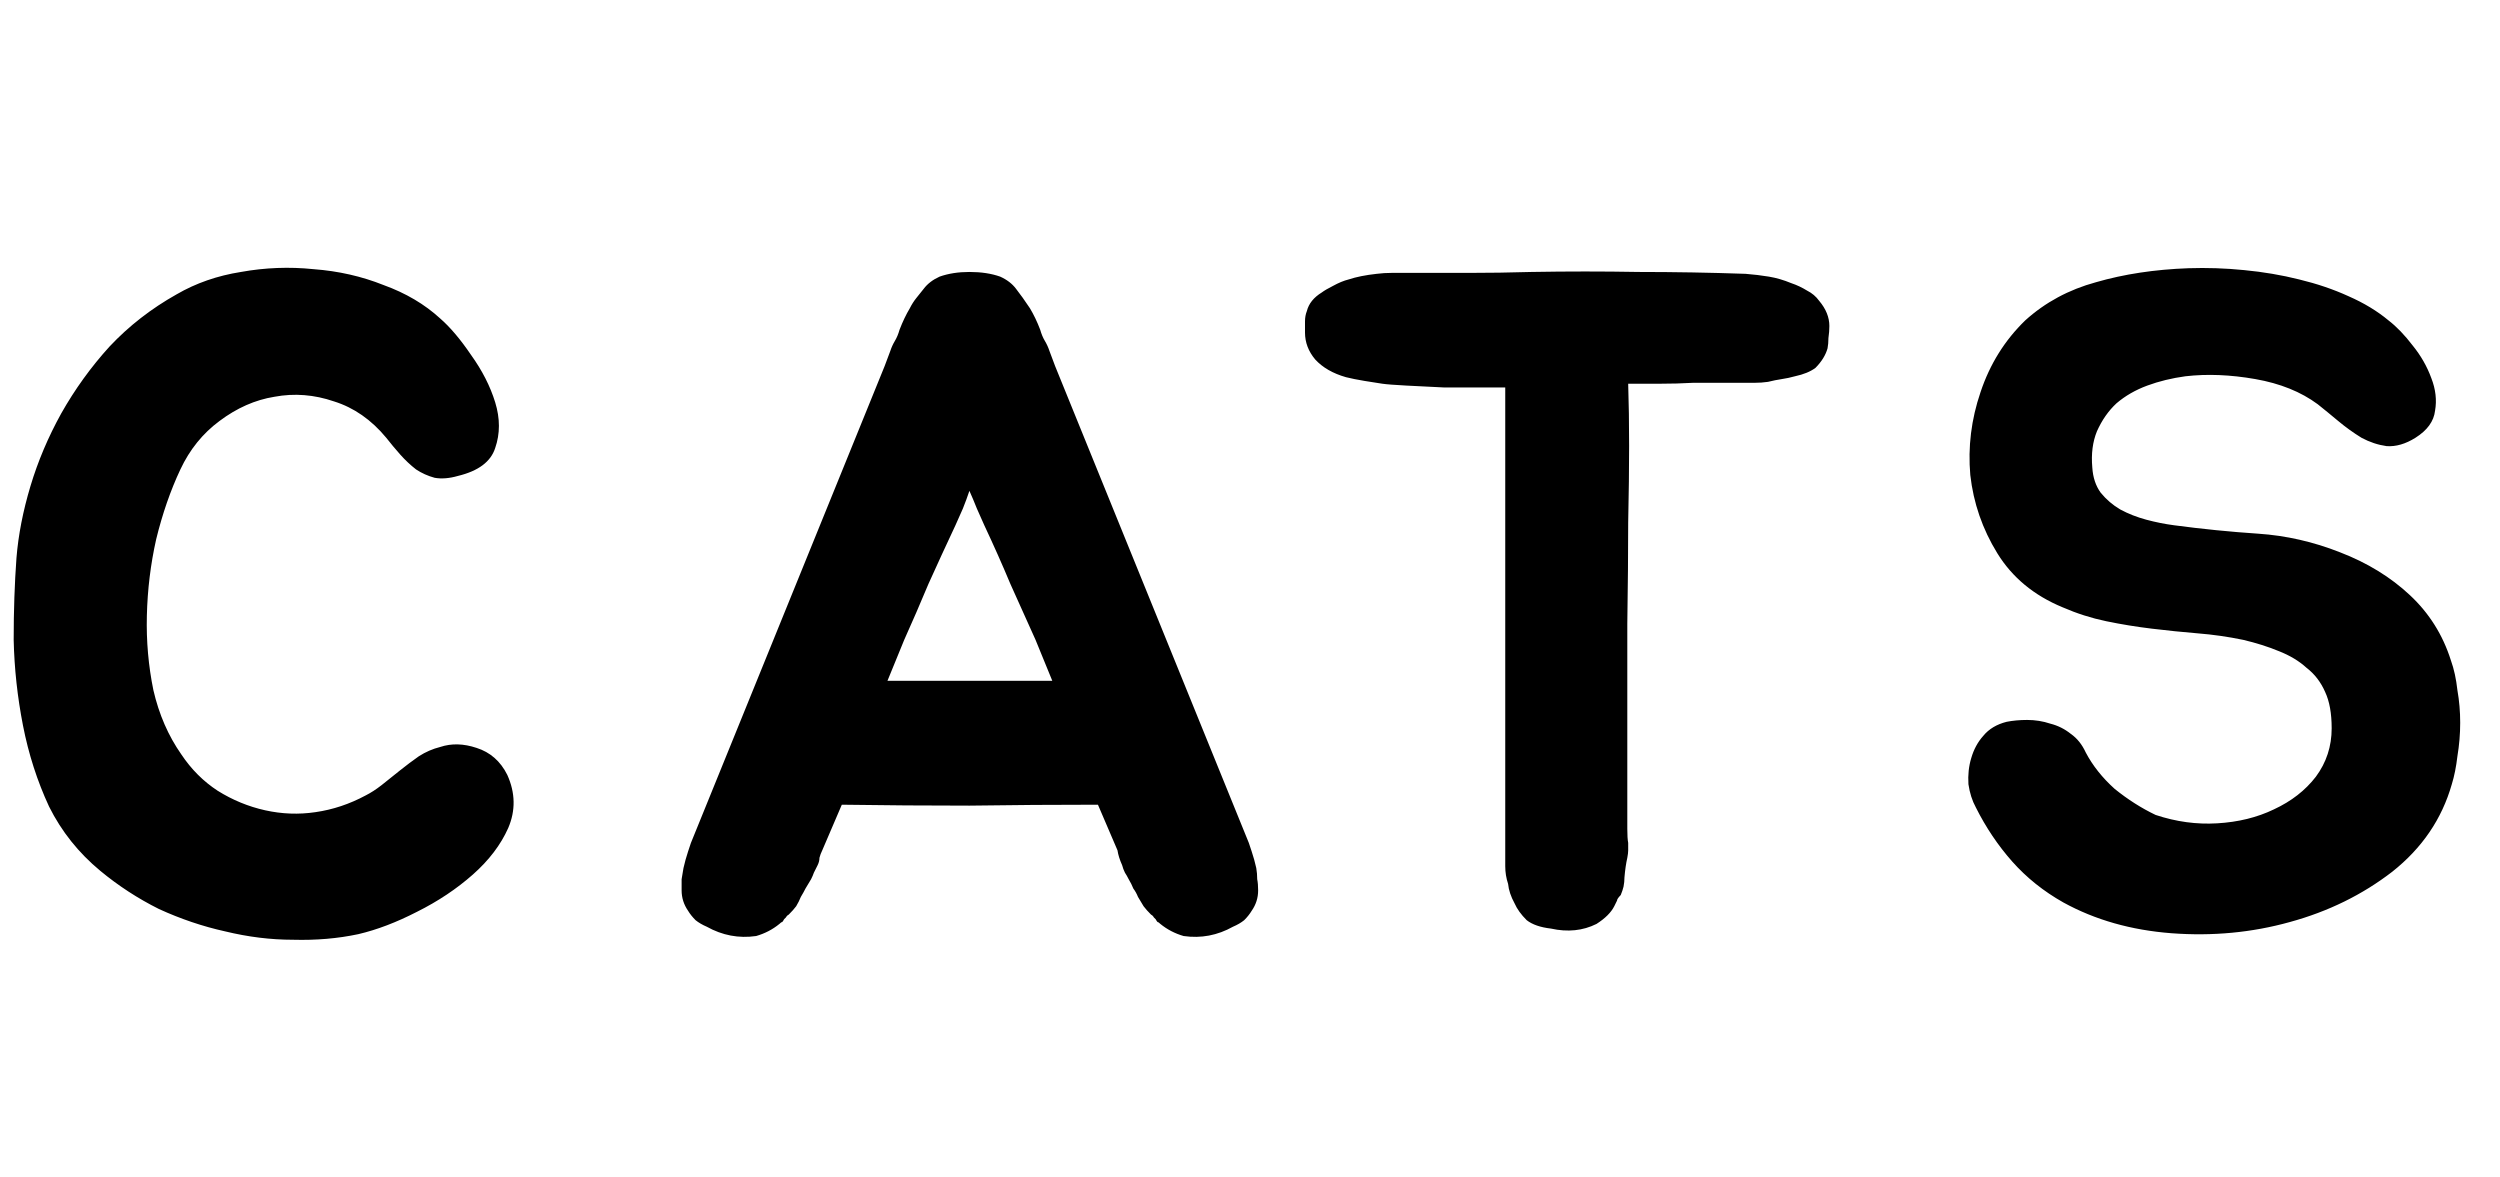
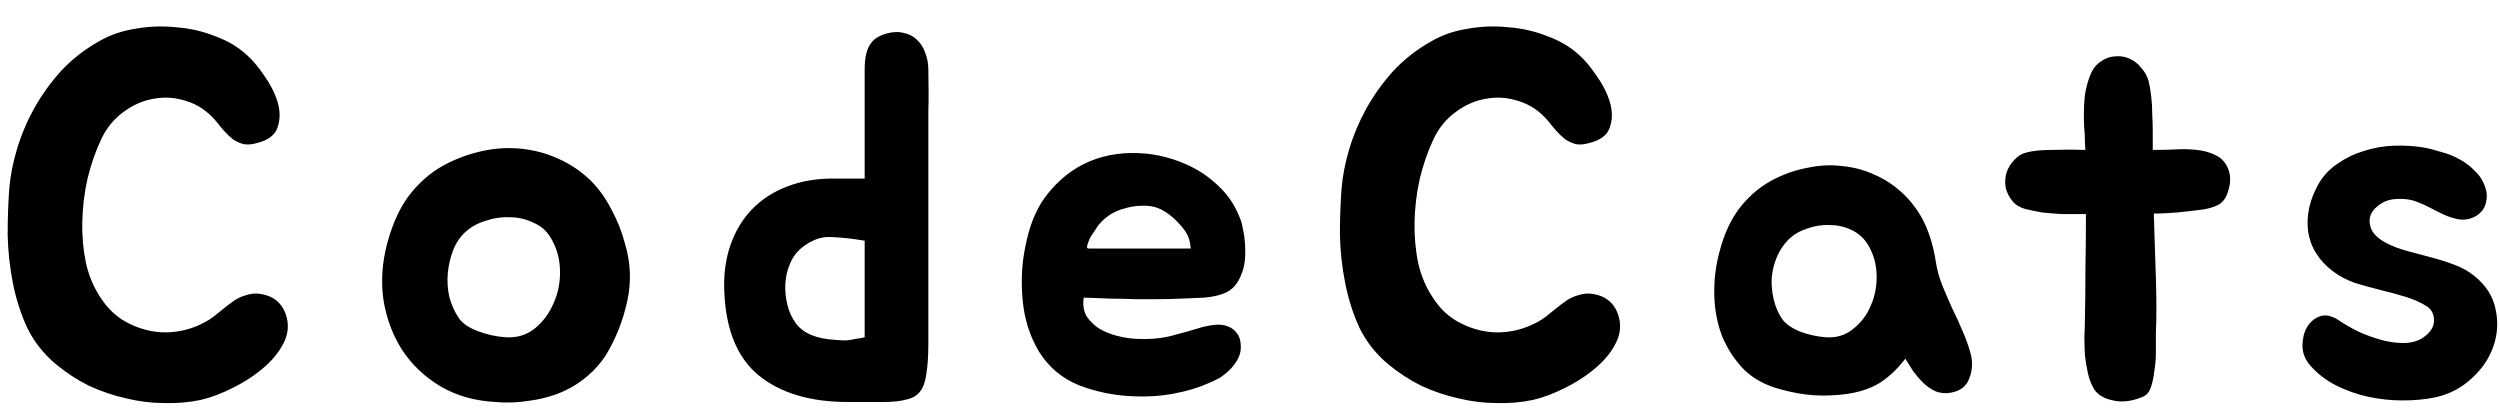
- <svg xmlns="http://www.w3.org/2000/svg" width="51" height="24" viewBox="0 0 51 15" fill="none">
-   <path d="M10.349 11.308C10.514 11.675 10.52 12.036 10.368 12.391C10.216 12.733 9.975 13.05 9.646 13.341C9.317 13.632 8.937 13.886 8.506 14.101C8.088 14.316 7.689 14.468 7.309 14.557C6.891 14.646 6.448 14.684 5.979 14.671C5.523 14.671 5.061 14.614 4.592 14.5C4.136 14.399 3.686 14.247 3.243 14.044C2.812 13.829 2.413 13.569 2.046 13.265C1.603 12.898 1.254 12.461 1.001 11.954C0.76 11.435 0.583 10.884 0.469 10.301C0.355 9.718 0.292 9.136 0.279 8.553C0.279 7.958 0.298 7.4 0.336 6.881C0.374 6.412 0.469 5.925 0.621 5.418C0.773 4.911 0.982 4.417 1.248 3.936C1.527 3.442 1.856 2.986 2.236 2.568C2.629 2.15 3.085 1.795 3.604 1.504C3.997 1.276 4.434 1.124 4.915 1.048C5.409 0.959 5.903 0.94 6.397 0.991C6.904 1.029 7.379 1.137 7.822 1.314C8.278 1.479 8.664 1.707 8.981 1.998C9.184 2.175 9.393 2.422 9.608 2.739C9.836 3.056 10.001 3.379 10.102 3.708C10.203 4.037 10.203 4.348 10.102 4.639C10.013 4.918 9.76 5.108 9.342 5.209C9.165 5.26 9.006 5.272 8.867 5.247C8.728 5.209 8.601 5.152 8.487 5.076C8.373 4.987 8.265 4.886 8.164 4.772C8.063 4.658 7.968 4.544 7.879 4.43C7.575 4.063 7.22 3.816 6.815 3.689C6.41 3.55 6.004 3.518 5.599 3.594C5.206 3.657 4.833 3.822 4.478 4.088C4.136 4.341 3.87 4.671 3.68 5.076C3.477 5.507 3.313 5.982 3.186 6.501C3.072 7.008 3.009 7.527 2.996 8.059C2.983 8.578 3.028 9.085 3.129 9.579C3.243 10.073 3.433 10.51 3.699 10.89C3.902 11.194 4.149 11.441 4.44 11.631C4.744 11.821 5.067 11.954 5.409 12.03C5.751 12.106 6.093 12.119 6.435 12.068C6.79 12.017 7.132 11.903 7.461 11.726C7.562 11.675 7.67 11.606 7.784 11.517C7.911 11.416 8.037 11.314 8.164 11.213C8.291 11.112 8.417 11.017 8.544 10.928C8.683 10.839 8.829 10.776 8.981 10.738C9.209 10.662 9.456 10.668 9.722 10.757C10.001 10.846 10.21 11.029 10.349 11.308ZM25.628 13.208C25.641 13.284 25.647 13.36 25.647 13.436C25.66 13.499 25.666 13.575 25.666 13.664C25.666 13.816 25.622 13.955 25.533 14.082C25.495 14.145 25.445 14.209 25.381 14.272C25.318 14.323 25.242 14.367 25.153 14.405C24.837 14.582 24.501 14.646 24.146 14.595C23.969 14.544 23.811 14.462 23.671 14.348C23.646 14.323 23.627 14.31 23.614 14.31C23.602 14.297 23.589 14.278 23.576 14.253C23.564 14.24 23.551 14.228 23.538 14.215C23.526 14.19 23.506 14.171 23.481 14.158C23.418 14.095 23.367 14.038 23.329 13.987C23.291 13.924 23.253 13.86 23.215 13.797C23.19 13.734 23.158 13.677 23.12 13.626C23.095 13.563 23.063 13.499 23.025 13.436C23 13.385 22.974 13.341 22.949 13.303C22.924 13.252 22.905 13.202 22.892 13.151C22.841 13.037 22.81 12.936 22.797 12.847L22.398 11.916C21.524 11.916 20.65 11.922 19.776 11.935C18.915 11.935 18.047 11.929 17.173 11.916L16.774 12.847C16.749 12.898 16.73 12.948 16.717 12.999C16.717 13.05 16.704 13.1 16.679 13.151C16.654 13.202 16.628 13.252 16.603 13.303C16.59 13.341 16.572 13.385 16.546 13.436C16.508 13.499 16.47 13.563 16.432 13.626C16.407 13.677 16.375 13.734 16.337 13.797C16.312 13.86 16.28 13.924 16.242 13.987C16.204 14.038 16.154 14.095 16.09 14.158C16.065 14.171 16.046 14.19 16.033 14.215C16.02 14.228 16.008 14.24 15.995 14.253C15.982 14.278 15.97 14.297 15.957 14.31C15.944 14.31 15.925 14.323 15.9 14.348C15.761 14.462 15.602 14.544 15.425 14.595C15.07 14.646 14.735 14.582 14.418 14.405C14.329 14.367 14.254 14.323 14.19 14.272C14.127 14.209 14.076 14.145 14.038 14.082C13.95 13.955 13.905 13.816 13.905 13.664C13.905 13.575 13.905 13.499 13.905 13.436C13.918 13.36 13.931 13.284 13.943 13.208C13.969 13.094 14 12.98 14.038 12.866C14.076 12.752 14.095 12.695 14.095 12.695L18.047 2.967L18.161 2.663C18.186 2.587 18.218 2.517 18.256 2.454C18.294 2.391 18.326 2.315 18.351 2.226C18.415 2.061 18.484 1.916 18.56 1.789C18.598 1.713 18.642 1.643 18.693 1.58C18.744 1.517 18.794 1.453 18.845 1.39C18.921 1.289 19.029 1.206 19.168 1.143C19.346 1.08 19.548 1.048 19.776 1.048C20.017 1.048 20.226 1.08 20.403 1.143C20.543 1.206 20.65 1.289 20.726 1.39C20.815 1.504 20.91 1.637 21.011 1.789C21.087 1.916 21.157 2.061 21.22 2.226C21.245 2.315 21.277 2.391 21.315 2.454C21.353 2.517 21.385 2.587 21.41 2.663L21.524 2.967L25.476 12.695C25.476 12.695 25.495 12.752 25.533 12.866C25.571 12.98 25.603 13.094 25.628 13.208ZM21.125 8.553C20.96 8.186 20.79 7.806 20.612 7.413C20.448 7.02 20.27 6.621 20.08 6.216C20.029 6.102 19.979 5.988 19.928 5.874C19.878 5.747 19.827 5.627 19.776 5.513C19.738 5.627 19.694 5.747 19.643 5.874C19.593 5.988 19.542 6.102 19.491 6.216C19.301 6.621 19.117 7.02 18.94 7.413C18.776 7.806 18.611 8.186 18.446 8.553L18.104 9.389H21.467L21.125 8.553ZM37.111 1.637C37.25 1.802 37.319 1.973 37.319 2.15C37.319 2.226 37.313 2.308 37.3 2.397C37.3 2.473 37.294 2.543 37.282 2.606C37.243 2.745 37.161 2.878 37.035 3.005C36.933 3.081 36.794 3.138 36.617 3.176C36.528 3.201 36.439 3.22 36.35 3.233C36.262 3.246 36.167 3.265 36.066 3.29C35.977 3.303 35.888 3.309 35.8 3.309C35.711 3.309 35.616 3.309 35.514 3.309H34.545C34.318 3.322 34.09 3.328 33.861 3.328C33.646 3.328 33.431 3.328 33.215 3.328C33.228 3.721 33.234 4.145 33.234 4.601C33.234 5.044 33.228 5.564 33.215 6.159C33.215 6.754 33.209 7.445 33.197 8.23C33.197 9.015 33.197 9.927 33.197 10.966V12.41C33.197 12.537 33.203 12.632 33.215 12.695C33.215 12.746 33.215 12.796 33.215 12.847C33.215 12.885 33.209 12.936 33.197 12.999C33.171 13.113 33.152 13.246 33.139 13.398C33.139 13.461 33.133 13.525 33.12 13.588C33.108 13.639 33.089 13.696 33.063 13.759C33.013 13.81 32.987 13.848 32.987 13.873L32.931 13.987C32.867 14.114 32.747 14.234 32.569 14.348C32.291 14.487 31.98 14.519 31.639 14.443C31.423 14.418 31.259 14.361 31.145 14.272C31.03 14.158 30.948 14.044 30.898 13.93C30.822 13.791 30.777 13.658 30.765 13.531C30.727 13.417 30.707 13.297 30.707 13.17V3.404C30.631 3.404 30.473 3.404 30.233 3.404C29.992 3.404 29.732 3.404 29.453 3.404C29.188 3.391 28.934 3.379 28.694 3.366C28.453 3.353 28.288 3.341 28.2 3.328C28.123 3.315 28.003 3.296 27.838 3.271C27.686 3.246 27.56 3.22 27.459 3.195C27.192 3.119 26.983 2.999 26.831 2.834C26.692 2.669 26.622 2.486 26.622 2.283C26.622 2.207 26.622 2.131 26.622 2.055C26.622 1.979 26.635 1.909 26.66 1.846C26.698 1.694 26.8 1.567 26.965 1.466C27.015 1.428 27.091 1.384 27.192 1.333C27.306 1.27 27.414 1.225 27.515 1.2C27.668 1.149 27.858 1.111 28.085 1.086C28.187 1.073 28.288 1.067 28.39 1.067C28.491 1.067 28.599 1.067 28.712 1.067C29.156 1.067 29.574 1.067 29.966 1.067C30.372 1.067 30.796 1.061 31.239 1.048C31.974 1.035 32.703 1.035 33.425 1.048C34.159 1.048 34.888 1.061 35.609 1.086C35.774 1.099 35.932 1.118 36.084 1.143C36.236 1.168 36.389 1.213 36.541 1.276C36.654 1.314 36.762 1.365 36.864 1.428C36.965 1.479 37.047 1.548 37.111 1.637ZM49.998 8.971C50.062 9.148 50.106 9.351 50.131 9.579C50.169 9.794 50.188 10.016 50.188 10.244C50.188 10.472 50.169 10.7 50.131 10.928C50.106 11.143 50.068 11.333 50.017 11.498C49.815 12.207 49.409 12.803 48.801 13.284C48.193 13.753 47.497 14.095 46.711 14.31C45.939 14.525 45.134 14.601 44.298 14.538C43.475 14.475 42.74 14.266 42.094 13.911C41.689 13.683 41.341 13.404 41.049 13.075C40.758 12.746 40.511 12.378 40.308 11.973C40.232 11.834 40.182 11.675 40.156 11.498C40.144 11.308 40.163 11.131 40.213 10.966C40.264 10.789 40.346 10.637 40.46 10.51C40.574 10.371 40.733 10.276 40.935 10.225C41.062 10.2 41.201 10.187 41.353 10.187C41.518 10.187 41.676 10.212 41.828 10.263C41.98 10.301 42.12 10.371 42.246 10.472C42.373 10.561 42.474 10.687 42.55 10.852C42.69 11.118 42.886 11.365 43.139 11.593C43.405 11.808 43.684 11.986 43.975 12.125C44.393 12.264 44.811 12.321 45.229 12.296C45.66 12.271 46.046 12.176 46.388 12.011C46.743 11.846 47.028 11.625 47.243 11.346C47.459 11.055 47.566 10.725 47.566 10.358C47.566 10.054 47.522 9.807 47.433 9.617C47.345 9.414 47.218 9.25 47.053 9.123C46.901 8.984 46.711 8.87 46.483 8.781C46.268 8.692 46.027 8.616 45.761 8.553C45.457 8.49 45.147 8.445 44.83 8.42C44.526 8.395 44.216 8.363 43.899 8.325C43.583 8.287 43.272 8.236 42.968 8.173C42.664 8.11 42.367 8.015 42.075 7.888C41.493 7.647 41.049 7.28 40.745 6.786C40.441 6.292 40.258 5.76 40.194 5.19C40.144 4.62 40.213 4.056 40.403 3.499C40.593 2.929 40.897 2.441 41.315 2.036C41.721 1.669 42.202 1.409 42.759 1.257C43.329 1.092 43.956 0.997 44.64 0.972C45.02 0.959 45.4 0.972 45.78 1.01C46.173 1.048 46.547 1.111 46.901 1.2C47.269 1.289 47.604 1.403 47.908 1.542C48.225 1.681 48.497 1.846 48.725 2.036C48.89 2.163 49.055 2.334 49.219 2.549C49.384 2.752 49.511 2.973 49.599 3.214C49.688 3.442 49.713 3.664 49.675 3.879C49.65 4.094 49.517 4.278 49.276 4.43C49.074 4.557 48.877 4.614 48.687 4.601C48.51 4.576 48.339 4.519 48.174 4.43C48.01 4.329 47.851 4.215 47.699 4.088C47.547 3.961 47.408 3.847 47.281 3.746C46.939 3.493 46.515 3.322 46.008 3.233C45.502 3.144 45.027 3.125 44.583 3.176C44.305 3.214 44.045 3.277 43.804 3.366C43.564 3.455 43.355 3.575 43.177 3.727C43.013 3.879 42.88 4.069 42.778 4.297C42.69 4.512 42.658 4.759 42.683 5.038C42.696 5.241 42.753 5.412 42.854 5.551C42.968 5.69 43.101 5.804 43.253 5.893C43.418 5.982 43.595 6.051 43.785 6.102C43.975 6.153 44.165 6.191 44.355 6.216C44.925 6.292 45.495 6.349 46.065 6.387C46.635 6.425 47.193 6.552 47.737 6.767C48.295 6.982 48.77 7.274 49.162 7.641C49.555 8.008 49.834 8.452 49.998 8.971Z" fill="currentColor" />
+ <svg xmlns="http://www.w3.org/2000/svg" width="91" height="15" viewBox="0 0 91 15" fill="none">
+   <path d="M10.349 11.308C10.514 11.675 10.52 12.036 10.368 12.391C10.216 12.733 9.975 13.05 9.646 13.341C9.317 13.632 8.937 13.886 8.506 14.101C8.088 14.316 7.689 14.468 7.309 14.557C6.891 14.646 6.448 14.684 5.979 14.671C5.523 14.671 5.061 14.614 4.592 14.5C4.136 14.399 3.686 14.247 3.243 14.044C2.812 13.829 2.413 13.569 2.046 13.265C1.603 12.898 1.254 12.461 1.001 11.954C0.76 11.435 0.583 10.884 0.469 10.301C0.355 9.718 0.292 9.136 0.279 8.553C0.279 7.958 0.298 7.4 0.336 6.881C0.374 6.412 0.469 5.925 0.621 5.418C0.773 4.911 0.982 4.417 1.248 3.936C1.527 3.442 1.856 2.986 2.236 2.568C2.629 2.15 3.085 1.795 3.604 1.504C3.997 1.276 4.434 1.124 4.915 1.048C5.409 0.959 5.903 0.94 6.397 0.991C6.904 1.029 7.379 1.137 7.822 1.314C8.278 1.479 8.664 1.707 8.981 1.998C9.184 2.175 9.393 2.422 9.608 2.739C9.836 3.056 10.001 3.379 10.102 3.708C10.203 4.037 10.203 4.348 10.102 4.639C10.013 4.918 9.76 5.108 9.342 5.209C9.165 5.26 9.006 5.272 8.867 5.247C8.728 5.209 8.601 5.152 8.487 5.076C8.373 4.987 8.265 4.886 8.164 4.772C8.063 4.658 7.968 4.544 7.879 4.43C7.575 4.063 7.22 3.816 6.815 3.689C6.41 3.55 6.004 3.518 5.599 3.594C5.206 3.657 4.833 3.822 4.478 4.088C4.136 4.341 3.87 4.671 3.68 5.076C3.477 5.507 3.313 5.982 3.186 6.501C3.072 7.008 3.009 7.527 2.996 8.059C2.983 8.578 3.028 9.085 3.129 9.579C3.243 10.073 3.433 10.51 3.699 10.89C3.902 11.194 4.149 11.441 4.44 11.631C4.744 11.821 5.067 11.954 5.409 12.03C5.751 12.106 6.093 12.119 6.435 12.068C6.79 12.017 7.132 11.903 7.461 11.726C7.562 11.675 7.67 11.606 7.784 11.517C7.911 11.416 8.037 11.314 8.164 11.213C8.291 11.112 8.417 11.017 8.544 10.928C8.683 10.839 8.829 10.776 8.981 10.738C9.209 10.662 9.456 10.668 9.722 10.757C10.001 10.846 10.21 11.029 10.349 11.308ZM16.356 5.912C16.774 5.709 17.211 5.564 17.667 5.475C18.123 5.386 18.573 5.367 19.016 5.418C19.472 5.469 19.909 5.589 20.327 5.779C20.758 5.969 21.151 6.235 21.505 6.577C21.797 6.868 22.05 7.223 22.265 7.641C22.48 8.046 22.639 8.445 22.74 8.838C22.956 9.535 22.987 10.238 22.835 10.947C22.683 11.656 22.424 12.315 22.056 12.923C21.879 13.202 21.657 13.455 21.391 13.683C21.138 13.898 20.866 14.076 20.574 14.215C20.194 14.392 19.782 14.513 19.339 14.576C18.896 14.652 18.465 14.671 18.047 14.633C17.287 14.595 16.616 14.405 16.033 14.063C15.463 13.721 15.001 13.284 14.646 12.752C14.304 12.22 14.076 11.618 13.962 10.947C13.861 10.263 13.905 9.566 14.095 8.857C14.298 8.097 14.589 7.483 14.969 7.014C15.362 6.533 15.824 6.165 16.356 5.912ZM16.926 8.458C16.736 8.635 16.59 8.857 16.489 9.123C16.388 9.389 16.325 9.668 16.299 9.959C16.274 10.238 16.293 10.523 16.356 10.814C16.432 11.093 16.546 11.346 16.698 11.574C16.825 11.764 17.053 11.922 17.382 12.049C17.712 12.176 18.053 12.252 18.408 12.277C18.814 12.302 19.168 12.195 19.472 11.954C19.776 11.701 20.004 11.39 20.156 11.023C20.321 10.656 20.397 10.257 20.384 9.826C20.372 9.395 20.258 9.003 20.042 8.648C19.89 8.395 19.675 8.211 19.396 8.097C19.13 7.97 18.845 7.907 18.541 7.907C18.25 7.894 17.959 7.939 17.667 8.04C17.376 8.129 17.129 8.268 16.926 8.458ZM32.272 1.219C32.513 1.156 32.722 1.149 32.899 1.2C33.089 1.238 33.248 1.32 33.374 1.447C33.514 1.574 33.615 1.732 33.678 1.922C33.754 2.112 33.792 2.321 33.792 2.549C33.805 3.182 33.805 3.676 33.792 4.031C33.792 4.386 33.792 4.696 33.792 4.962V10.795C33.792 11.479 33.792 12.049 33.792 12.505C33.792 12.961 33.767 13.335 33.716 13.626C33.678 13.905 33.602 14.114 33.488 14.253C33.387 14.392 33.228 14.487 33.013 14.538C32.798 14.601 32.513 14.633 32.158 14.633C31.816 14.633 31.386 14.633 30.866 14.633C29.498 14.633 28.415 14.31 27.617 13.664C26.832 13.018 26.414 11.992 26.363 10.586C26.338 9.978 26.414 9.421 26.591 8.914C26.768 8.407 27.028 7.977 27.37 7.622C27.725 7.255 28.155 6.976 28.662 6.786C29.181 6.583 29.77 6.488 30.429 6.501H31.474V3.1C31.474 2.897 31.474 2.701 31.474 2.511C31.474 2.308 31.493 2.125 31.531 1.96C31.569 1.783 31.645 1.631 31.759 1.504C31.873 1.377 32.044 1.282 32.272 1.219ZM28.966 11.764C29.232 12.131 29.713 12.334 30.41 12.372C30.549 12.385 30.683 12.391 30.809 12.391C30.936 12.378 31.05 12.359 31.151 12.334C31.265 12.321 31.373 12.302 31.474 12.277V8.762C31.031 8.686 30.625 8.642 30.258 8.629C29.904 8.604 29.549 8.73 29.194 9.009C29.004 9.161 28.858 9.357 28.757 9.598C28.656 9.826 28.599 10.073 28.586 10.339C28.573 10.592 28.599 10.846 28.662 11.099C28.726 11.352 28.827 11.574 28.966 11.764ZM43.799 11.897C43.951 11.859 44.103 11.834 44.255 11.821C44.419 11.808 44.565 11.827 44.692 11.878C44.831 11.929 44.945 12.017 45.034 12.144C45.122 12.258 45.167 12.423 45.167 12.638C45.167 12.79 45.129 12.936 45.053 13.075C44.977 13.214 44.882 13.341 44.768 13.455C44.654 13.569 44.527 13.67 44.388 13.759C44.248 13.835 44.115 13.898 43.989 13.949C43.621 14.114 43.197 14.24 42.716 14.329C42.247 14.418 41.759 14.449 41.253 14.424C40.569 14.399 39.91 14.266 39.277 14.025C38.656 13.772 38.168 13.36 37.814 12.79C37.484 12.233 37.288 11.612 37.225 10.928C37.161 10.244 37.193 9.598 37.32 8.99C37.459 8.255 37.693 7.66 38.023 7.204C38.365 6.735 38.77 6.362 39.239 6.083C39.809 5.754 40.448 5.583 41.158 5.57C41.867 5.557 42.545 5.697 43.191 5.988C43.621 6.178 44.008 6.438 44.35 6.767C44.692 7.084 44.951 7.47 45.129 7.926C45.179 8.04 45.217 8.179 45.243 8.344C45.281 8.509 45.306 8.686 45.319 8.876C45.331 9.053 45.331 9.231 45.319 9.408C45.306 9.585 45.274 9.744 45.224 9.883C45.148 10.111 45.053 10.288 44.939 10.415C44.825 10.542 44.679 10.637 44.502 10.7C44.324 10.763 44.109 10.808 43.856 10.833C43.615 10.846 43.324 10.858 42.982 10.871C42.678 10.884 42.393 10.89 42.127 10.89C41.861 10.89 41.588 10.89 41.31 10.89C41.031 10.877 40.74 10.871 40.436 10.871C40.144 10.858 39.815 10.846 39.448 10.833C39.41 11.086 39.441 11.308 39.543 11.498C39.657 11.675 39.809 11.827 39.999 11.954C40.189 12.068 40.404 12.157 40.645 12.22C40.885 12.283 41.12 12.321 41.348 12.334C41.778 12.359 42.19 12.328 42.583 12.239C42.975 12.138 43.381 12.024 43.799 11.897ZM42.982 8.211C42.741 7.932 42.488 7.73 42.222 7.603C42.019 7.514 41.804 7.476 41.576 7.489C41.36 7.489 41.151 7.521 40.949 7.584C40.581 7.673 40.271 7.863 40.018 8.154C39.992 8.179 39.948 8.243 39.885 8.344C39.821 8.433 39.758 8.528 39.695 8.629C39.644 8.73 39.606 8.825 39.581 8.914C39.555 9.003 39.568 9.047 39.619 9.047H43.343C43.33 8.87 43.298 8.724 43.248 8.61C43.197 8.483 43.108 8.35 42.982 8.211ZM58.843 11.308C59.008 11.675 59.014 12.036 58.862 12.391C58.711 12.733 58.47 13.05 58.141 13.341C57.811 13.632 57.431 13.886 57.001 14.101C56.583 14.316 56.184 14.468 55.803 14.557C55.386 14.646 54.942 14.684 54.474 14.671C54.017 14.671 53.555 14.614 53.087 14.5C52.63 14.399 52.181 14.247 51.737 14.044C51.307 13.829 50.908 13.569 50.541 13.265C50.097 12.898 49.749 12.461 49.495 11.954C49.255 11.435 49.078 10.884 48.964 10.301C48.849 9.718 48.786 9.136 48.773 8.553C48.773 7.958 48.792 7.4 48.831 6.881C48.868 6.412 48.964 5.925 49.115 5.418C49.267 4.911 49.477 4.417 49.742 3.936C50.021 3.442 50.35 2.986 50.73 2.568C51.123 2.15 51.579 1.795 52.099 1.504C52.491 1.276 52.928 1.124 53.41 1.048C53.904 0.959 54.398 0.94 54.892 0.991C55.398 1.029 55.873 1.137 56.316 1.314C56.773 1.479 57.159 1.707 57.475 1.998C57.678 2.175 57.887 2.422 58.102 2.739C58.331 3.056 58.495 3.379 58.596 3.708C58.698 4.037 58.698 4.348 58.596 4.639C58.508 4.918 58.255 5.108 57.837 5.209C57.659 5.26 57.501 5.272 57.361 5.247C57.222 5.209 57.096 5.152 56.981 5.076C56.867 4.987 56.76 4.886 56.658 4.772C56.557 4.658 56.462 4.544 56.373 4.43C56.069 4.063 55.715 3.816 55.309 3.689C54.904 3.55 54.499 3.518 54.093 3.594C53.701 3.657 53.327 3.822 52.972 4.088C52.63 4.341 52.364 4.671 52.175 5.076C51.972 5.507 51.807 5.982 51.681 6.501C51.566 7.008 51.503 7.527 51.49 8.059C51.478 8.578 51.522 9.085 51.623 9.579C51.737 10.073 51.928 10.51 52.194 10.89C52.396 11.194 52.643 11.441 52.934 11.631C53.239 11.821 53.562 11.954 53.904 12.03C54.245 12.106 54.587 12.119 54.929 12.068C55.284 12.017 55.626 11.903 55.956 11.726C56.057 11.675 56.164 11.606 56.279 11.517C56.405 11.416 56.532 11.314 56.658 11.213C56.785 11.112 56.912 11.017 57.038 10.928C57.178 10.839 57.324 10.776 57.475 10.738C57.703 10.662 57.95 10.668 58.217 10.757C58.495 10.846 58.704 11.029 58.843 11.308ZM64.623 6.501C65.003 6.311 65.402 6.178 65.82 6.102C66.238 6.013 66.649 5.994 67.055 6.045C67.473 6.083 67.872 6.191 68.252 6.368C68.632 6.533 68.986 6.773 69.316 7.09C69.645 7.419 69.898 7.78 70.076 8.173C70.253 8.566 70.38 9.003 70.456 9.484C70.506 9.813 70.589 10.117 70.703 10.396C70.817 10.675 70.937 10.953 71.064 11.232C71.203 11.511 71.33 11.789 71.444 12.068C71.57 12.347 71.672 12.638 71.748 12.942C71.811 13.233 71.786 13.518 71.672 13.797C71.57 14.063 71.355 14.228 71.026 14.291C70.836 14.329 70.652 14.316 70.475 14.253C70.31 14.177 70.158 14.076 70.019 13.949C69.879 13.81 69.753 13.664 69.639 13.512C69.537 13.347 69.442 13.195 69.354 13.056C69.062 13.436 68.746 13.734 68.404 13.949C68.062 14.152 67.65 14.285 67.169 14.348C66.763 14.399 66.377 14.411 66.01 14.386C65.642 14.361 65.25 14.291 64.832 14.177C64.287 14.038 63.837 13.797 63.483 13.455C63.141 13.1 62.875 12.695 62.685 12.239C62.507 11.77 62.412 11.27 62.4 10.738C62.387 10.206 62.45 9.68 62.59 9.161C62.767 8.477 63.033 7.92 63.388 7.489C63.742 7.058 64.154 6.729 64.623 6.501ZM65.098 8.724C64.92 8.901 64.781 9.11 64.68 9.351C64.578 9.592 64.515 9.845 64.49 10.111C64.477 10.377 64.502 10.643 64.566 10.909C64.629 11.175 64.73 11.409 64.87 11.612C64.996 11.789 65.212 11.941 65.516 12.068C65.82 12.182 66.136 12.252 66.466 12.277C66.846 12.302 67.175 12.201 67.454 11.973C67.745 11.745 67.96 11.46 68.1 11.118C68.252 10.763 68.321 10.39 68.309 9.997C68.296 9.592 68.188 9.224 67.986 8.895C67.834 8.654 67.631 8.477 67.378 8.363C67.137 8.249 66.877 8.192 66.599 8.192C66.32 8.179 66.041 8.224 65.763 8.325C65.497 8.414 65.275 8.547 65.098 8.724ZM81.096 6.121C81.198 6.362 81.204 6.628 81.115 6.919C81.039 7.21 80.894 7.4 80.678 7.489C80.564 7.54 80.412 7.584 80.222 7.622C80.032 7.647 79.823 7.673 79.595 7.698C79.38 7.723 79.165 7.742 78.949 7.755C78.734 7.768 78.55 7.774 78.398 7.774C78.411 8.154 78.424 8.547 78.436 8.952C78.449 9.345 78.462 9.731 78.474 10.111C78.487 10.491 78.493 10.858 78.493 11.213C78.493 11.555 78.487 11.865 78.474 12.144C78.474 12.334 78.474 12.556 78.474 12.809C78.474 13.05 78.455 13.284 78.417 13.512C78.392 13.74 78.348 13.943 78.284 14.12C78.221 14.285 78.126 14.392 77.999 14.443C77.607 14.608 77.246 14.652 76.916 14.576C76.6 14.513 76.372 14.38 76.232 14.177C76.131 14.012 76.055 13.822 76.004 13.607C75.954 13.379 75.916 13.151 75.89 12.923C75.878 12.682 75.871 12.454 75.871 12.239C75.884 12.011 75.89 11.815 75.89 11.65C75.903 11.118 75.909 10.516 75.909 9.845C75.922 9.161 75.928 8.477 75.928 7.793H75.643C75.491 7.793 75.295 7.793 75.054 7.793C74.826 7.78 74.592 7.761 74.351 7.736C74.123 7.698 73.908 7.654 73.705 7.603C73.503 7.54 73.357 7.451 73.268 7.337C73.129 7.172 73.04 6.995 73.002 6.805C72.977 6.615 72.99 6.438 73.04 6.273C73.104 6.096 73.199 5.944 73.325 5.817C73.452 5.678 73.598 5.589 73.762 5.551C73.99 5.488 74.313 5.456 74.731 5.456C75.149 5.443 75.542 5.443 75.909 5.456C75.897 5.329 75.89 5.209 75.89 5.095C75.89 4.968 75.884 4.848 75.871 4.734C75.859 4.582 75.852 4.392 75.852 4.164C75.852 3.923 75.865 3.689 75.89 3.461C75.928 3.22 75.985 2.999 76.061 2.796C76.137 2.581 76.245 2.416 76.384 2.302C76.574 2.15 76.764 2.068 76.954 2.055C77.157 2.03 77.341 2.055 77.505 2.131C77.683 2.207 77.828 2.321 77.942 2.473C78.069 2.612 78.158 2.771 78.208 2.948C78.246 3.1 78.278 3.284 78.303 3.499C78.329 3.702 78.341 3.917 78.341 4.145C78.354 4.373 78.36 4.601 78.36 4.829C78.36 5.057 78.36 5.266 78.36 5.456H78.55C78.74 5.456 78.962 5.45 79.215 5.437C79.469 5.424 79.716 5.431 79.956 5.456C80.21 5.481 80.438 5.545 80.64 5.646C80.843 5.735 80.995 5.893 81.096 6.121ZM88.349 11.156C88.108 11.004 87.836 10.884 87.532 10.795C87.241 10.706 86.937 10.624 86.62 10.548C86.316 10.472 86.018 10.39 85.727 10.301C85.436 10.2 85.17 10.06 84.929 9.883C84.41 9.49 84.106 9.009 84.017 8.439C83.941 7.856 84.068 7.274 84.397 6.691C84.574 6.387 84.809 6.14 85.1 5.95C85.391 5.747 85.708 5.595 86.05 5.494C86.405 5.38 86.766 5.317 87.133 5.304C87.5 5.291 87.849 5.31 88.178 5.361C88.393 5.399 88.621 5.456 88.862 5.532C89.103 5.595 89.324 5.684 89.527 5.798C89.742 5.912 89.932 6.058 90.097 6.235C90.274 6.4 90.401 6.609 90.477 6.862C90.528 7.027 90.534 7.185 90.496 7.337C90.471 7.489 90.407 7.616 90.306 7.717C90.217 7.818 90.097 7.894 89.945 7.945C89.806 7.996 89.654 8.008 89.489 7.983C89.299 7.945 89.122 7.888 88.957 7.812C88.792 7.736 88.628 7.654 88.463 7.565C88.298 7.476 88.127 7.4 87.95 7.337C87.785 7.274 87.608 7.242 87.418 7.242C87.127 7.229 86.886 7.28 86.696 7.394C86.506 7.508 86.373 7.647 86.297 7.812C86.234 7.977 86.24 8.154 86.316 8.344C86.405 8.534 86.582 8.699 86.848 8.838C87.089 8.965 87.355 9.066 87.646 9.142C87.937 9.218 88.222 9.294 88.501 9.37C88.792 9.446 89.071 9.535 89.337 9.636C89.616 9.737 89.863 9.877 90.078 10.054C90.496 10.396 90.749 10.795 90.838 11.251C90.939 11.707 90.914 12.157 90.762 12.6C90.61 13.043 90.344 13.436 89.964 13.778C89.597 14.12 89.16 14.348 88.653 14.462C88.286 14.538 87.887 14.576 87.456 14.576C87.038 14.576 86.62 14.532 86.202 14.443C85.797 14.354 85.404 14.215 85.024 14.025C84.657 13.835 84.346 13.594 84.093 13.303C83.916 13.1 83.821 12.872 83.808 12.619C83.808 12.353 83.859 12.125 83.96 11.935C84.074 11.732 84.232 11.593 84.435 11.517C84.638 11.441 84.866 11.485 85.119 11.65C85.322 11.789 85.562 11.929 85.841 12.068C86.12 12.195 86.398 12.296 86.677 12.372C86.956 12.448 87.222 12.486 87.475 12.486C87.741 12.486 87.969 12.429 88.159 12.315C88.438 12.138 88.583 11.935 88.596 11.707C88.609 11.466 88.526 11.283 88.349 11.156Z" fill="currentColor" />
</svg>
